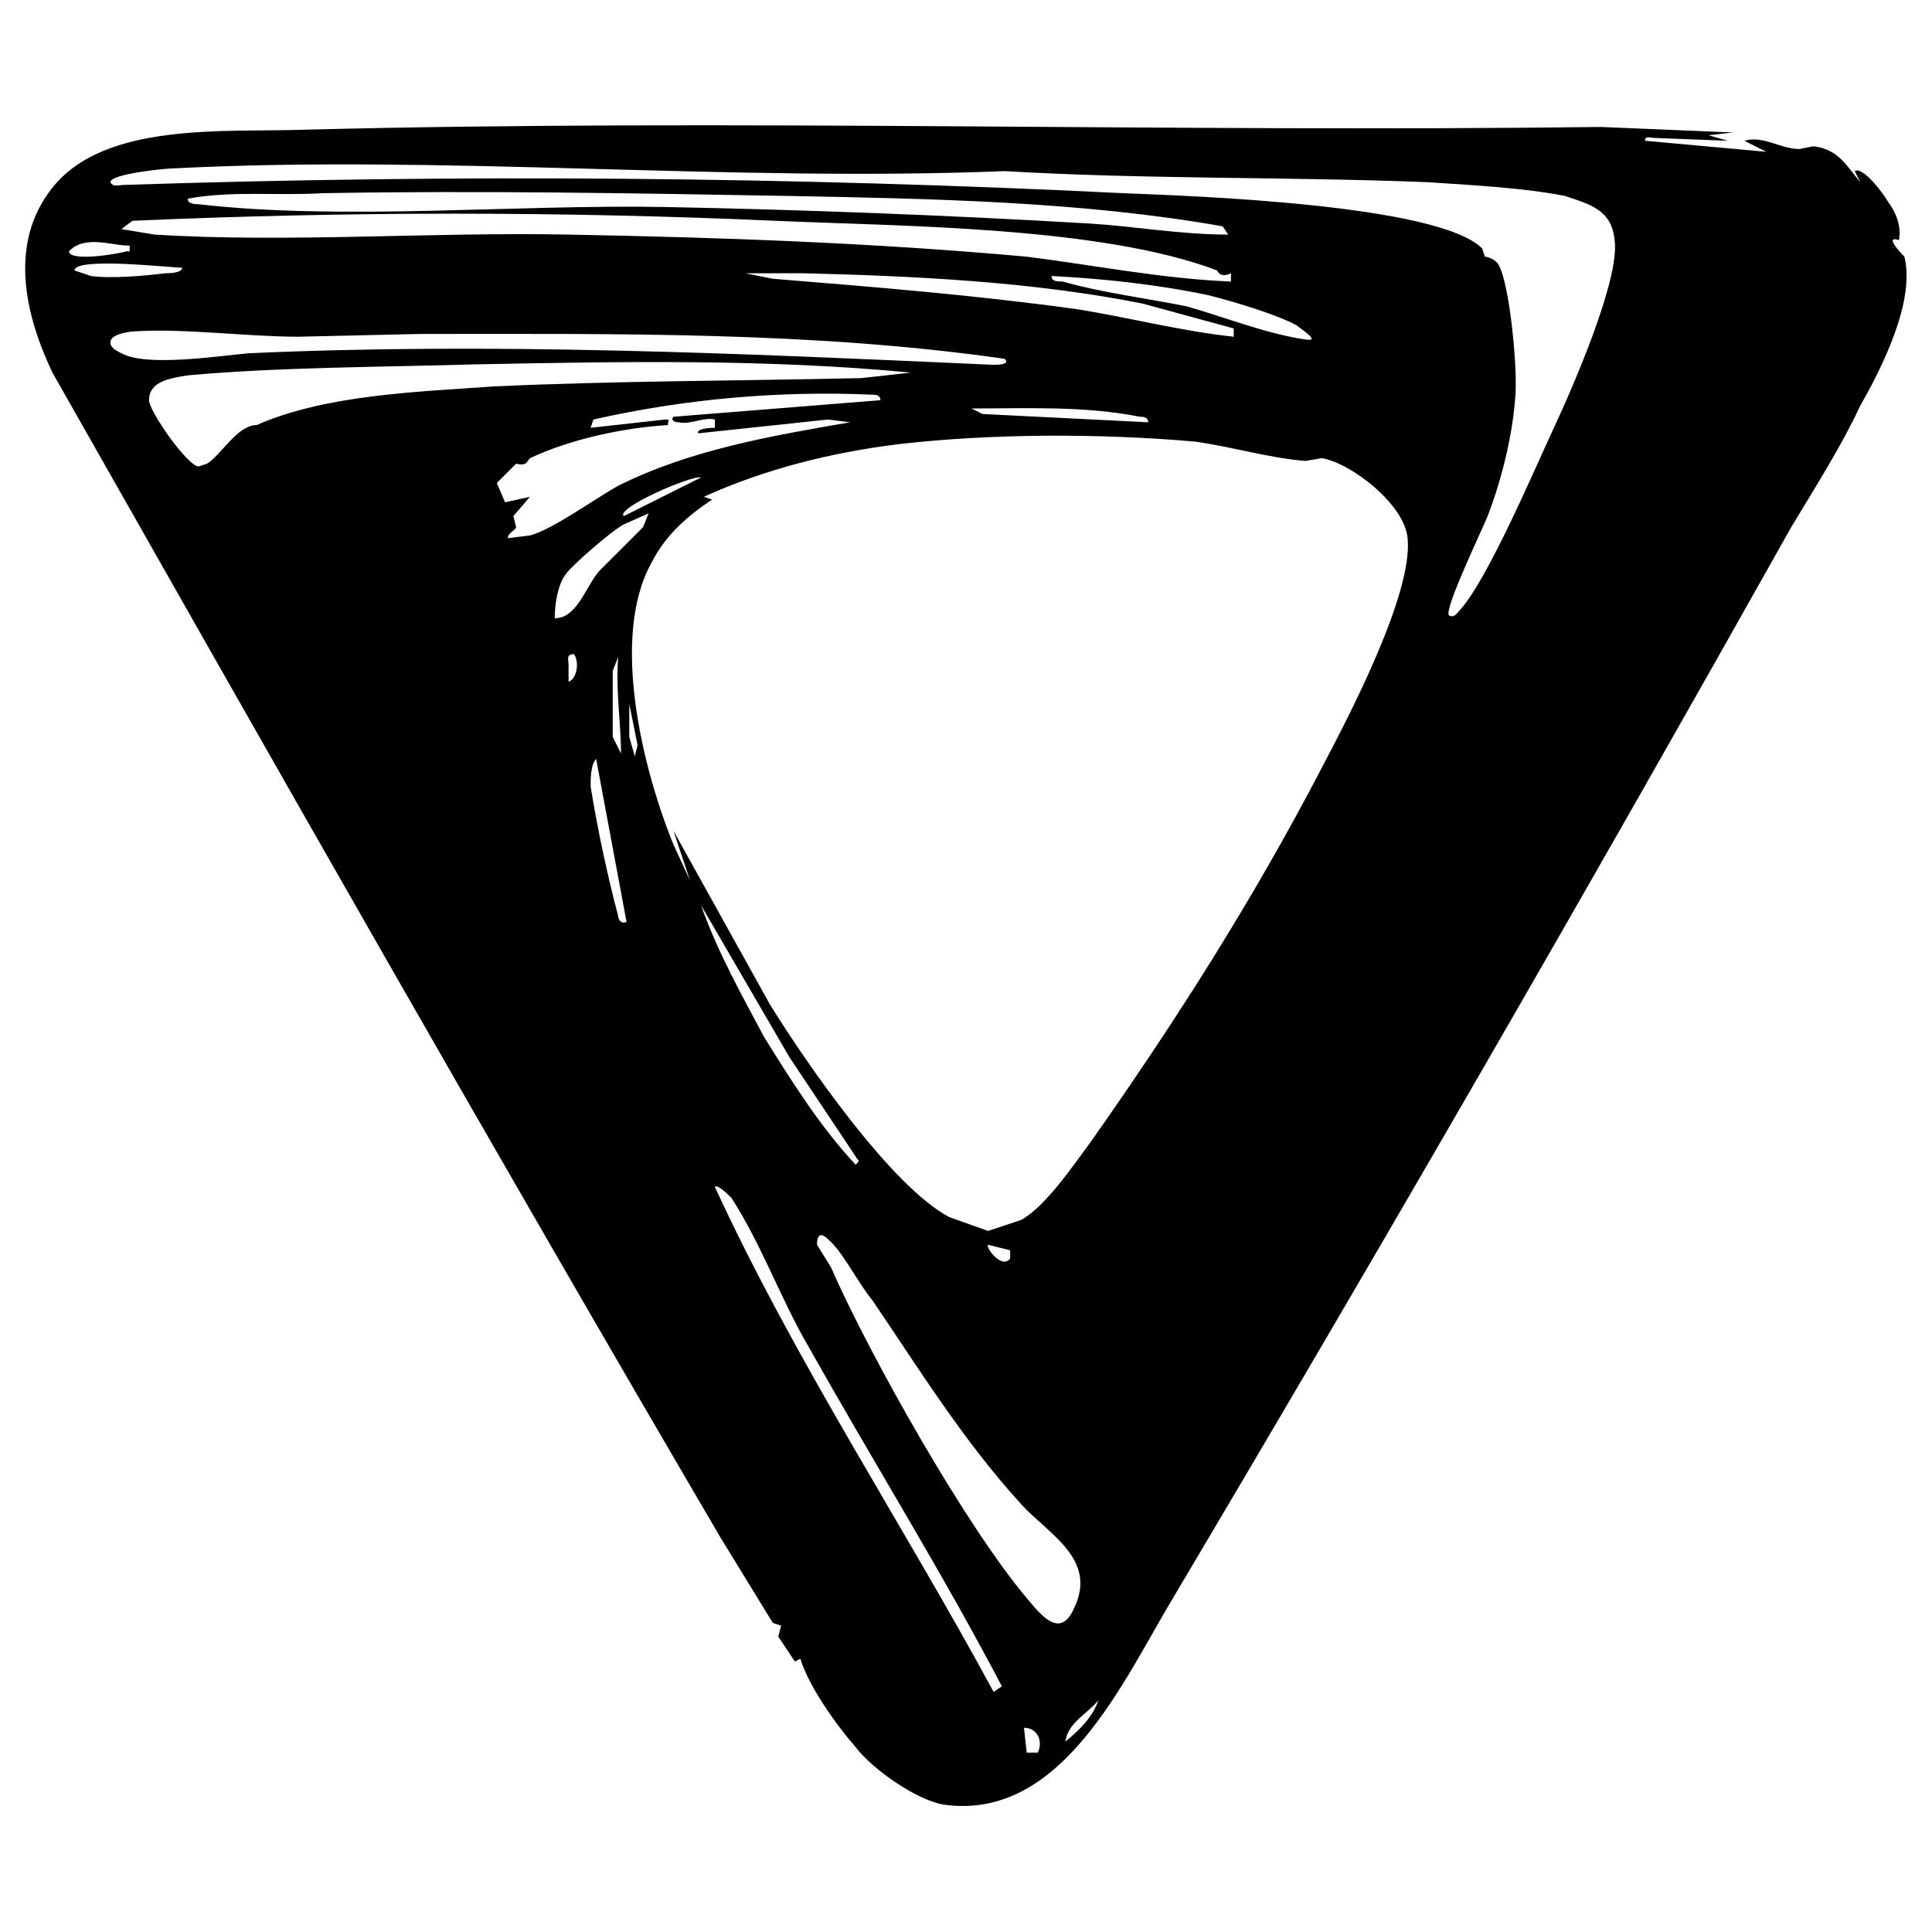
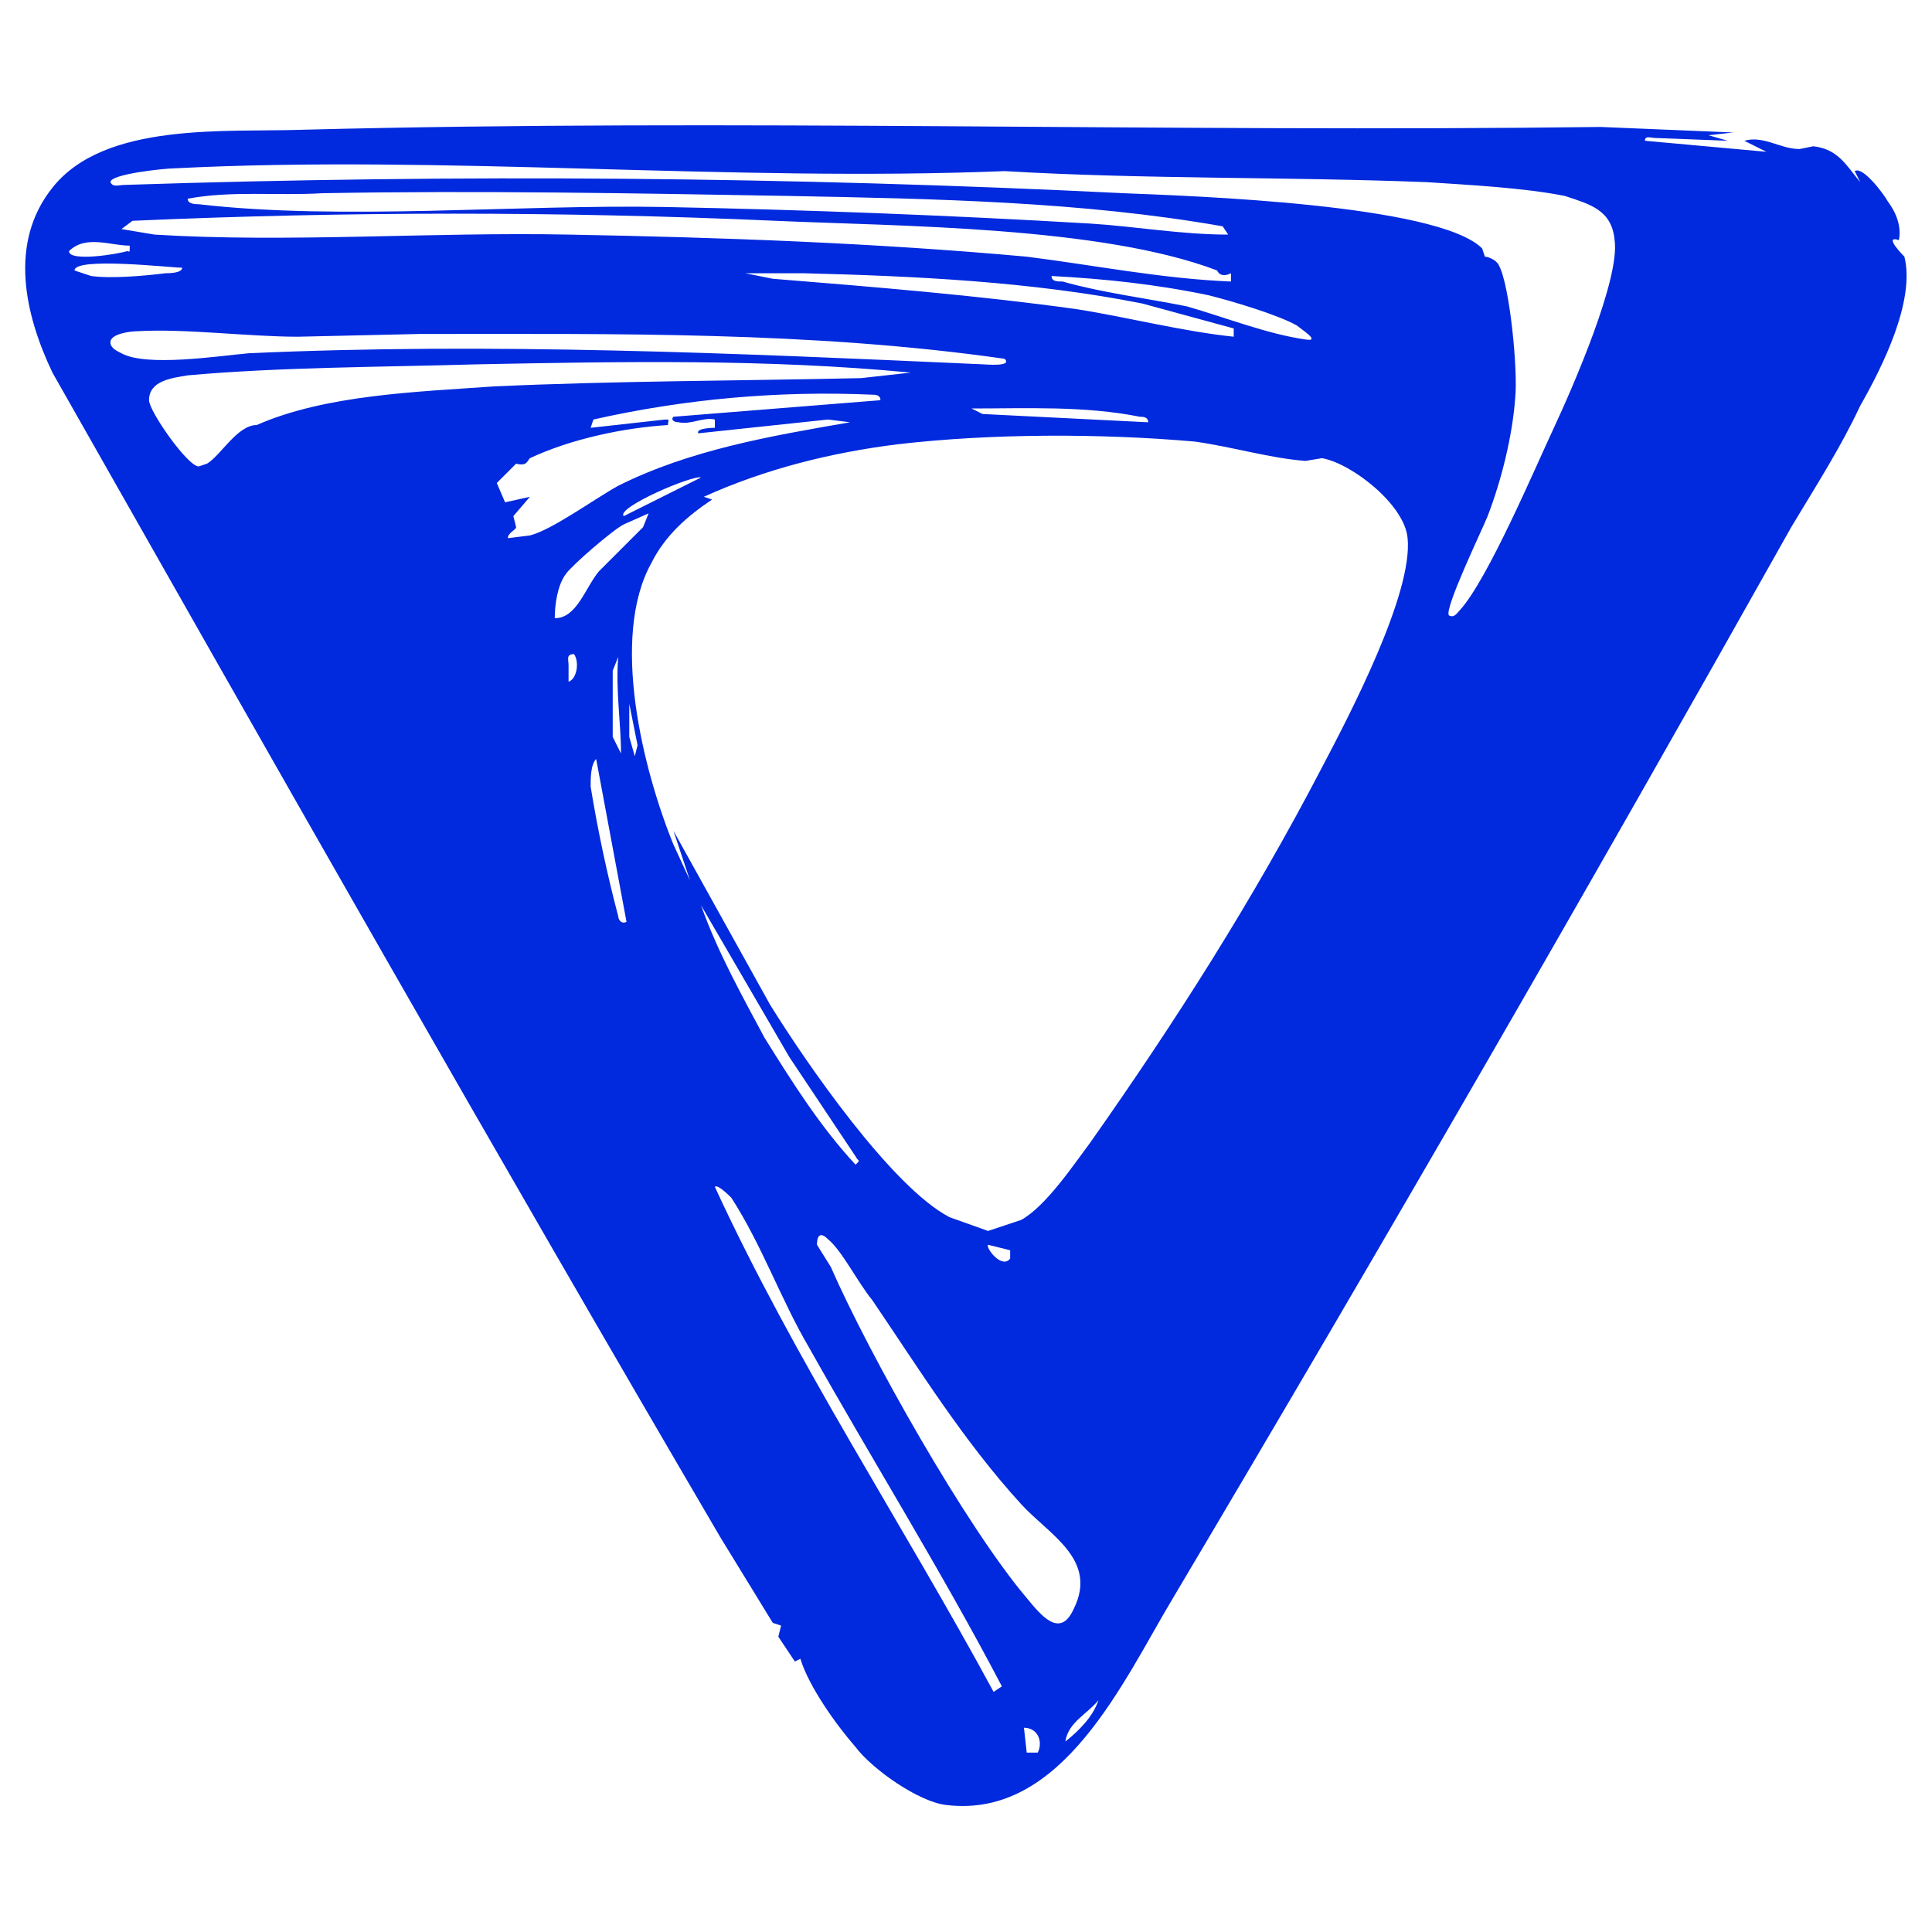
- <svg xmlns="http://www.w3.org/2000/svg" viewBox="0 0 700 700">
+ <svg xmlns="http://www.w3.org/2000/svg" viewBox="0 0 700 700" fill="#0129DD">
  <path d="m628 48-9 1 7 2-26-1c-2 0-4-1-4 1l44 4-8-4c7-2 13 3 20 3l5-1c9 1 12 7 17 13l-2-4c3-2 11 9 12 11 3 4 5 9 4 14-6-2 2 6 2 6 4 16-8 40-16 54-7 15-16 29-25 44-73 130-148 260-224 388-18 30-40 80-82 75-10-1-27-13-33-21-7-8-17-22-20-32l-2 1-6-9 1-4-3-1-19-31C179 417 99 276 19 135 9 114 3 88 19 68c19-24 63-20 91-21 156-4 313 1 470-1l48 2ZM525 223c2 1 3-1 4-2 10-11 27-51 34-66s24-54 22-68c-1-11-9-13-18-16-15-3-35-4-50-5-51-2-102-1-153-4-100 4-203-6-301-1-3 0-23 2-23 5 1 2 3 1 5 1a4402 4402 0 0 1 362 3c25 1 114 4 130 20l1 3c1 0 4 1 5 3 4 7 7 38 6 48-1 14-5 30-10 43-2 5-16 34-14 36ZM445 85l-2-3c-51-9-105-10-157-11-57-1-113-2-169-1-17 1-33-1-49 2 0 2 3 2 4 2 52 6 115 0 169 1 51 1 103 3 154 6 16 1 33 4 50 4Zm-4 13c-42-16-115-16-160-18a2629 2629 0 0 0-233 0l-4 3 12 2c48 3 101-1 150 0 55 1 111 3 166 8 24 3 49 8 74 9v-3c-4 2-5-1-5-1ZM47 89c-7 0-16-4-22 2 0 4 18 1 21 0 1 0 1 1 1-2Zm19 8c-4 0-39-4-39 1l6 2c7 1 19 0 27-1 1 0 6 0 6-2Zm381 22-33-9c-40-8-83-10-123-11h-21l10 2c37 3 74 6 110 11 19 3 38 8 57 10v-3Zm23-1c-7-4-24-9-32-11-19-4-38-6-57-7 0 2 2 2 4 2 14 4 30 6 45 9 14 4 29 10 43 12 6 1-2-4-3-5Zm-106 12c-70-10-141-9-212-9l-44 1c-18 0-41-3-58-2-3 0-10 1-10 4 0 2 2 3 4 4 9 5 35 1 46 0 88-4 177 0 266 4 1 0 11 1 8-2Zm-34 5c-52-5-105-4-157-3-34 1-72 1-105 4-6 1-14 2-14 9 0 4 14 24 18 24l3-1c5-3 11-14 18-14 25-11 58-12 86-14 44-2 88-2 133-3l18-2Zm-11 10c0-2-2-2-3-2a383 383 0 0 0-101 9l-1 3 27-3c2 0 1 0 1 2-16 1-35 5-50 12-1 1-1 3-5 2l-7 7 3 7 9-2-6 7 1 4c0 1-3 2-3 4l8-1c8-2 23-13 32-18 26-13 55-18 84-23l-8-1-47 5c-1-2 6-2 6-2v-3c-4-1-9 2-13 1-2 0-3-1-2-2l75-6Zm97 8c0-2-2-2-3-2-20-4-41-3-61-3l4 2 60 3ZM244 301l35 63c13 21 44 66 65 77l14 5 12-4c9-5 19-20 25-28 31-44 59-88 84-136 10-19 33-63 31-83-1-12-20-27-31-29l-6 1c-13-1-26-5-40-7-34-3-74-3-108 1-24 3-48 9-70 19l3 1c-9 6-17 13-22 23-15 27-3 75 8 102l6 13-6-18Zm10-128c-3-1-31 11-28 14l28-14Zm-19 13-9 4c-4 2-19 15-21 18-3 4-4 11-4 16 8 0 11-11 16-17l16-16 2-5Zm-29 61c3-1 4-7 2-10-3 0-2 2-2 4v6Zm16-4v24l3 6c0-11-2-23-1-35l-2 5Zm8 31 1-4-3-15v12l2 7Zm-3 60-11-59c-2 2-2 7-2 10a501 501 0 0 0 10 47c0 1 1 3 3 2Zm27-6c6 17 15 33 23 48 10 16 20 32 33 46 2-2 1-1 0-3l-24-36-32-55Zm106 285 3-2c-22-42-47-82-70-123-10-17-17-37-28-54-1-1-5-5-6-4 29 63 68 122 101 183Zm-44-142c-5-6-11-18-16-22-3-3-4-1-4 2l5 8c14 32 49 94 71 120 5 6 12 15 17 4 9-18-9-27-19-38-21-23-37-49-54-74Zm50-18-8-2c-1 1 5 9 8 5v-3Zm20 178c5-4 10-9 12-15-4 5-11 8-12 15Zm-10 4c2-4 0-9-5-9l1 9h4Z" />
</svg>
